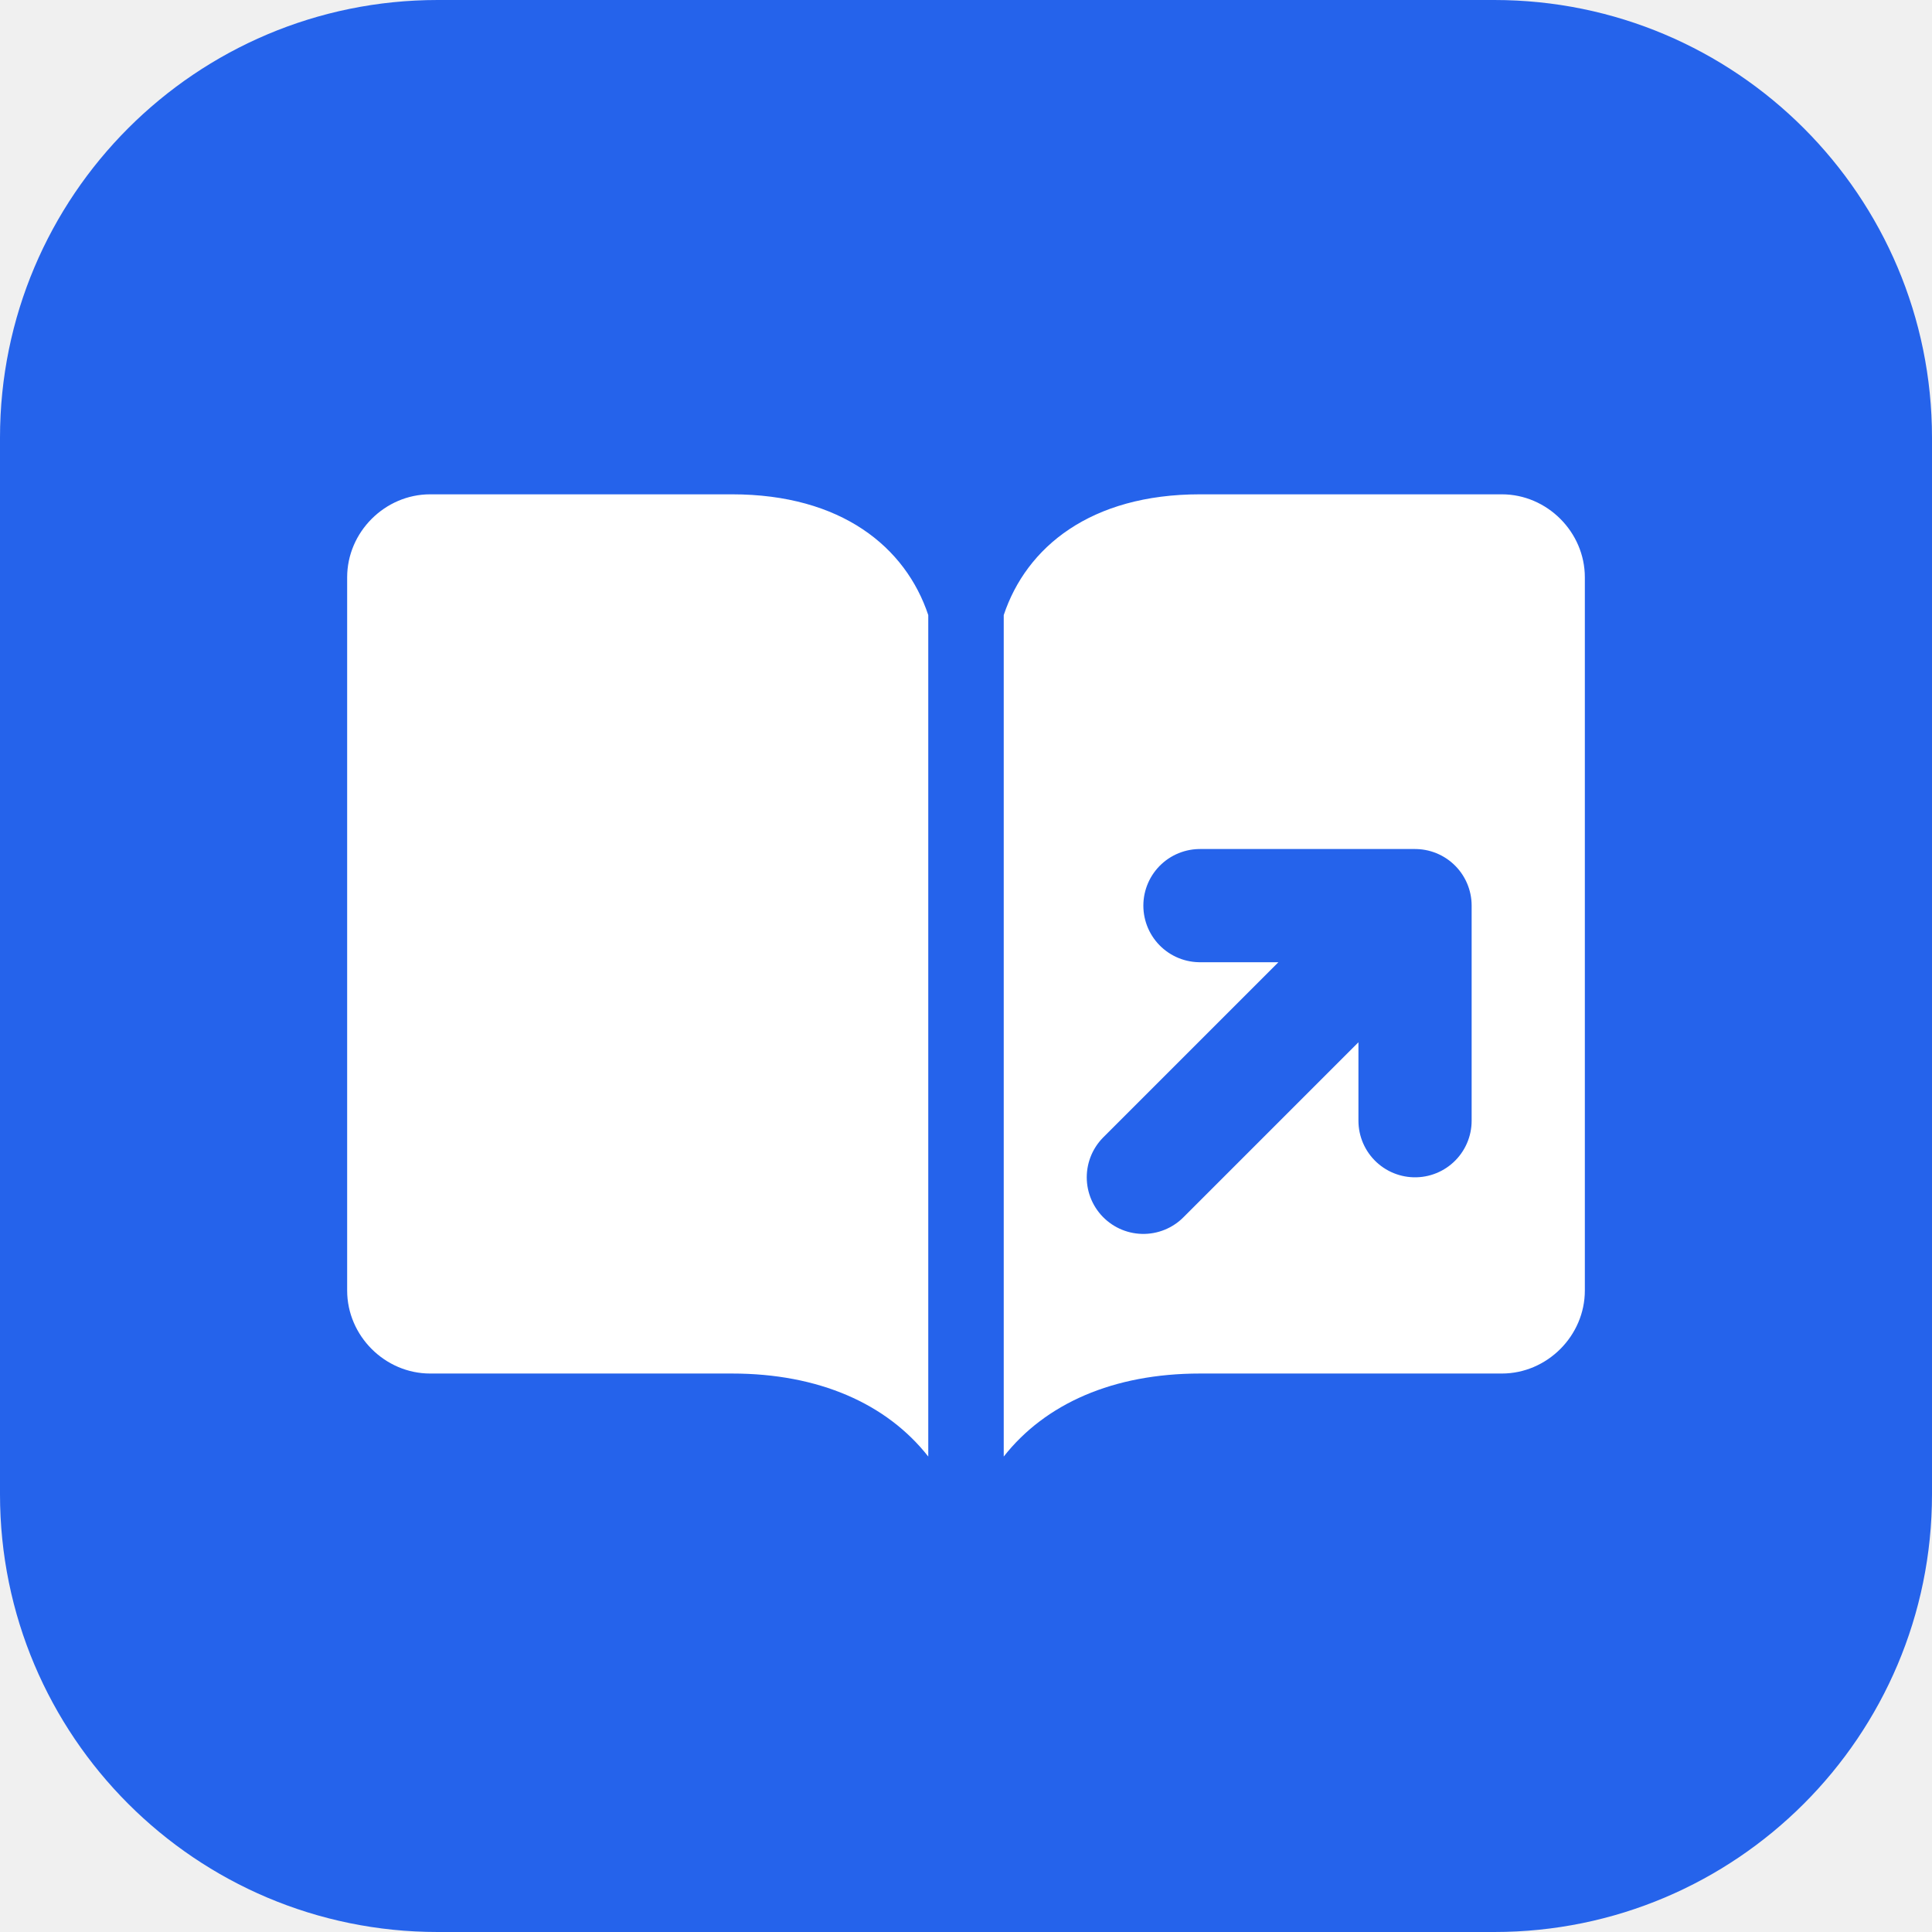
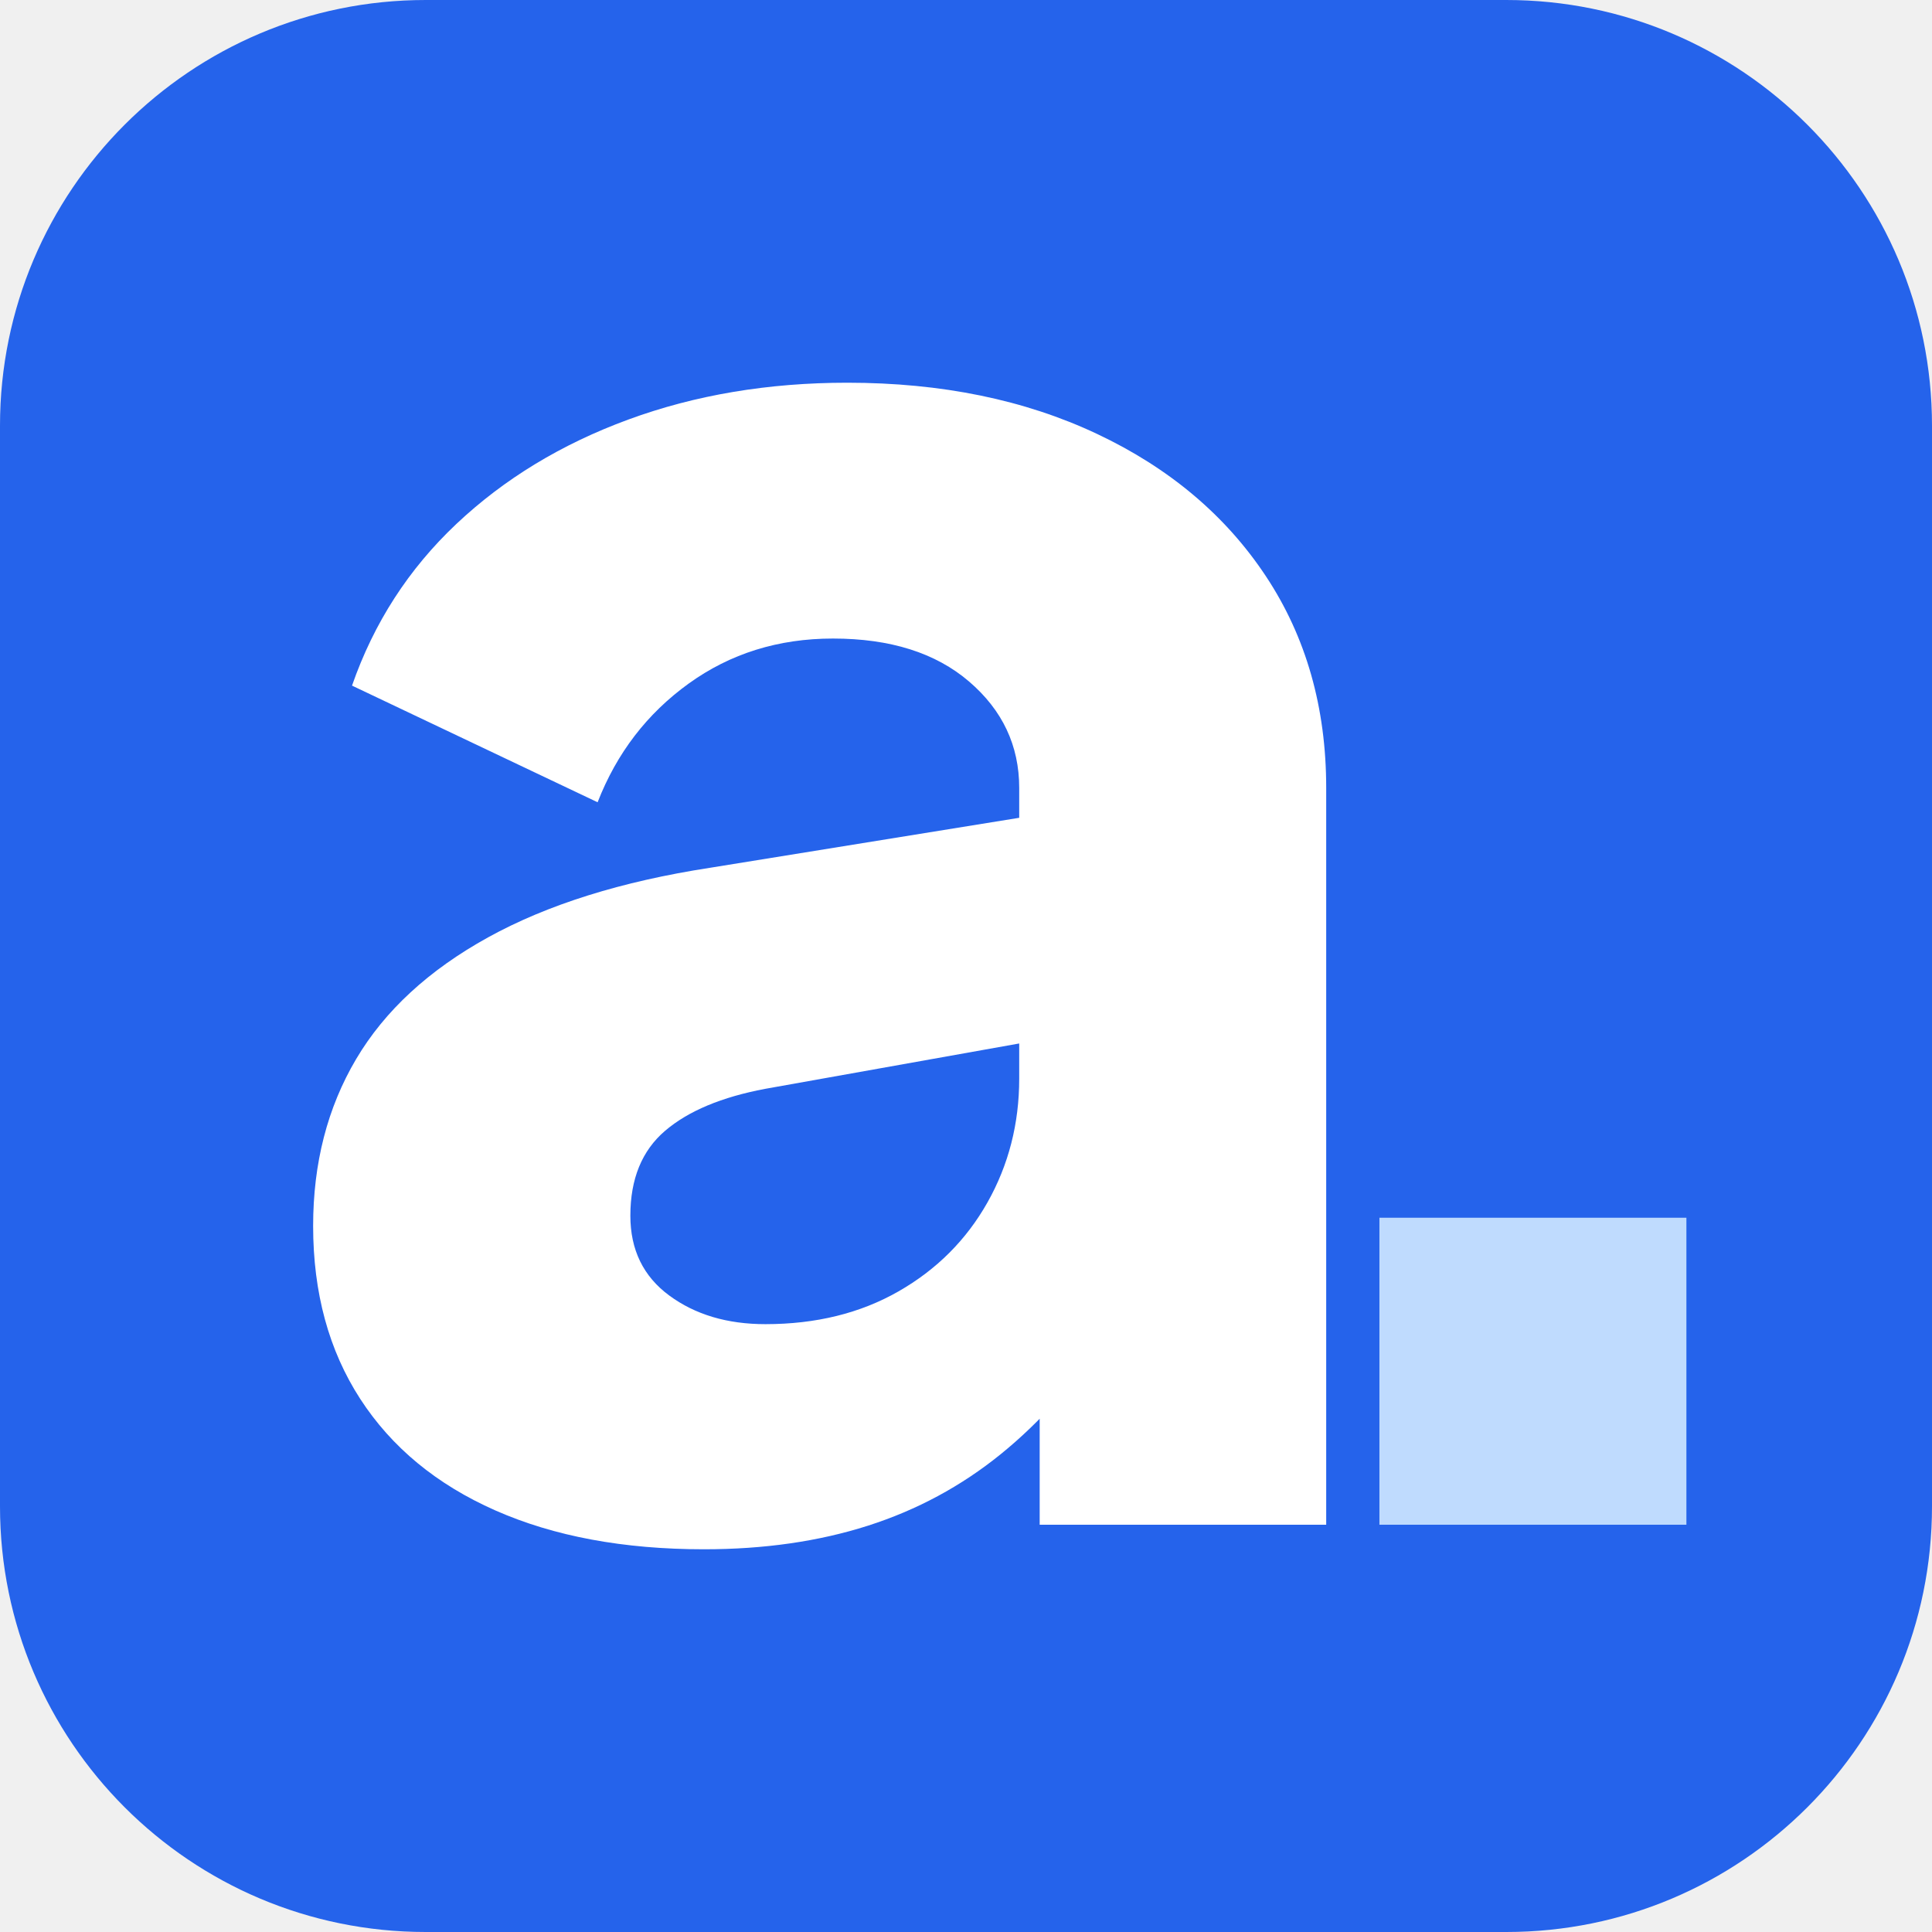
- <svg xmlns="http://www.w3.org/2000/svg" viewBox="0 0 1024 1024">
-   <rect width="1024" height="1024" rx="232" fill="#2563EB" />
-   <path fill="#FFFFFF" d="M184 306c0-24 20-44 44-44h160c58 0 92 28 104 64v446c-22-28-58-44-104-44H228c-24 0-44-20-44-44z" />
-   <path fill="#FFFFFF" d="M840 306c0-24-20-44-44-44H636c-58 0-92 28-104 64v446c22-28 58-44 104-44h160c24 0 44-20 44-44z" />
-   <path fill="none" stroke="#2563EB" stroke-width="60" stroke-linecap="round" stroke-linejoin="round" d="M606 624 746 484M636 480h114v114" />
+ <svg xmlns="http://www.w3.org/2000/svg" aria-label="adsbook.id" viewBox="0 0 944 944">
+   <rect width="944" height="944" fill="#2563eb" rx="208" />
+   <path fill="#fff" d="M344 757q-59 0-102-19t-66-54.5-23-84.5q0-46 21-81.5t64.5-59.5T347 424l167-27v110l-140 25q-32 6-49 20.5T308 594q0 25 19 39t47 14q37 0 65-16t43.5-43.5T498 527V385q0-31-24.5-52T407 312q-40 0-70.5 22T292 392l-120-57q16-46 51-79t84-51 107-18q69 0 122 25t82.5 69.5T648 385v360H508v-88l34-6q-24 36-53 59.5t-65 35-80 11.5" />
+   <path fill="#bfdbfe" d="M674 595h150v150H674z" />
</svg>
